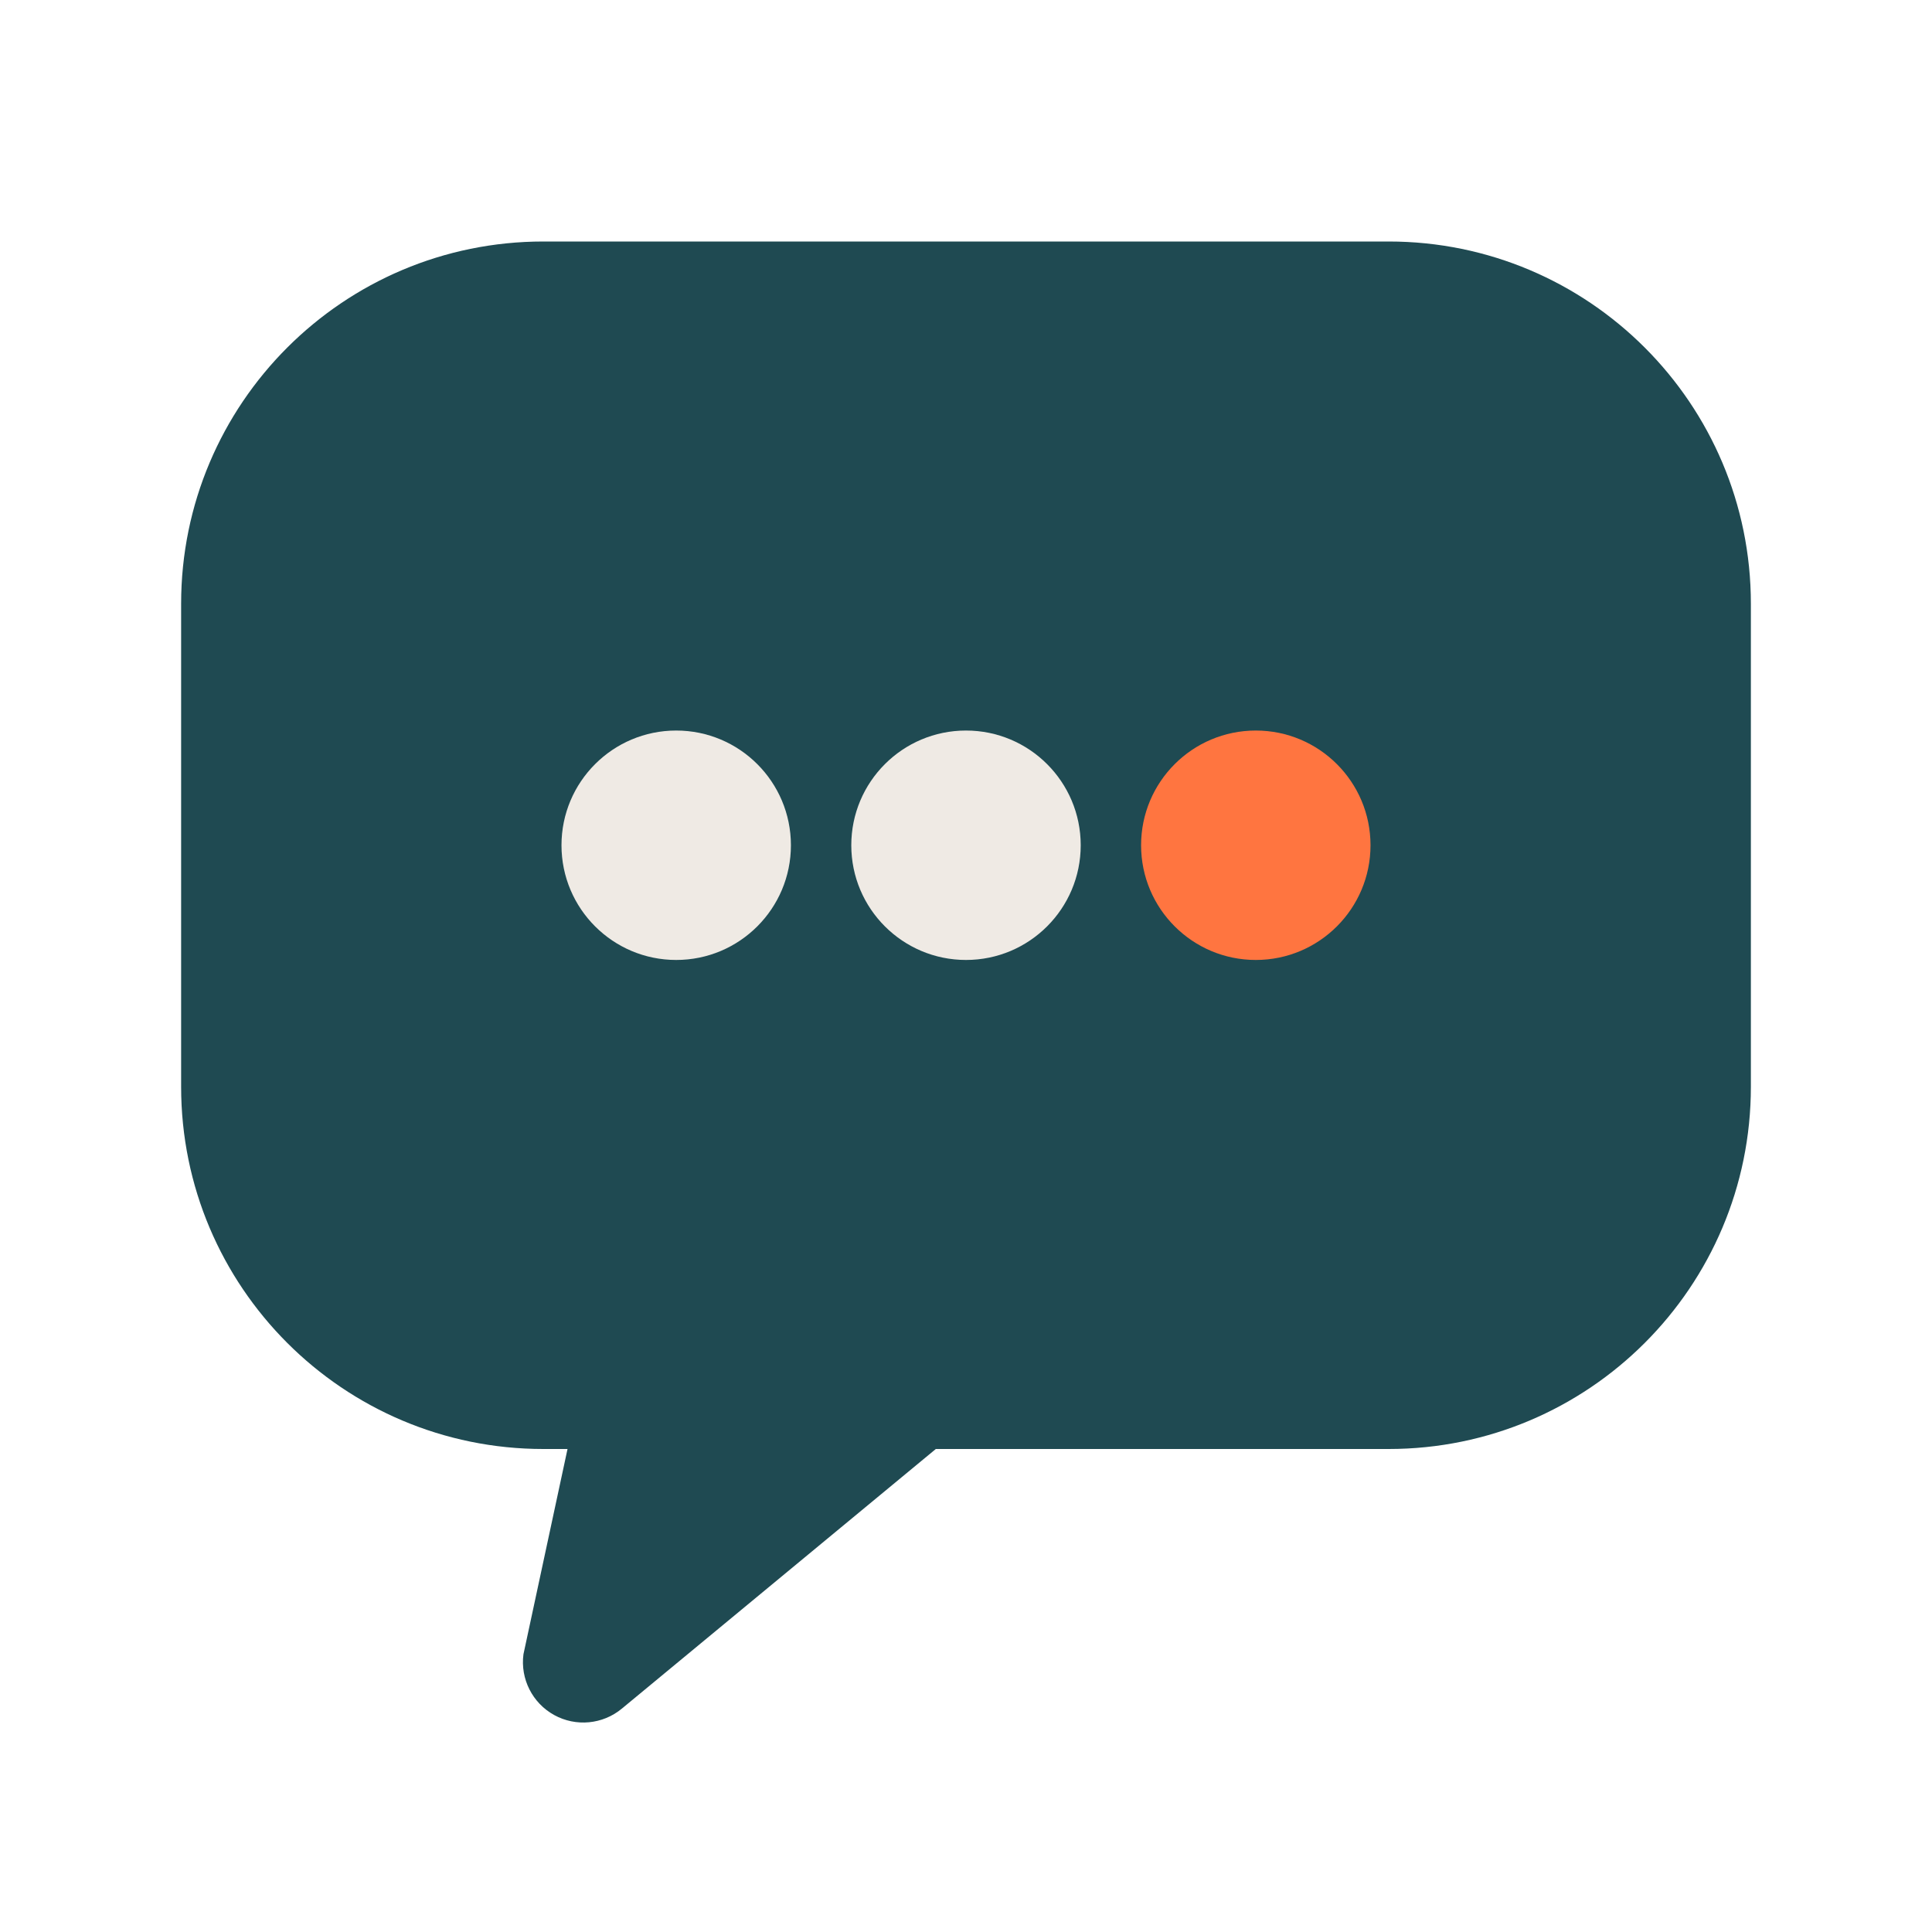
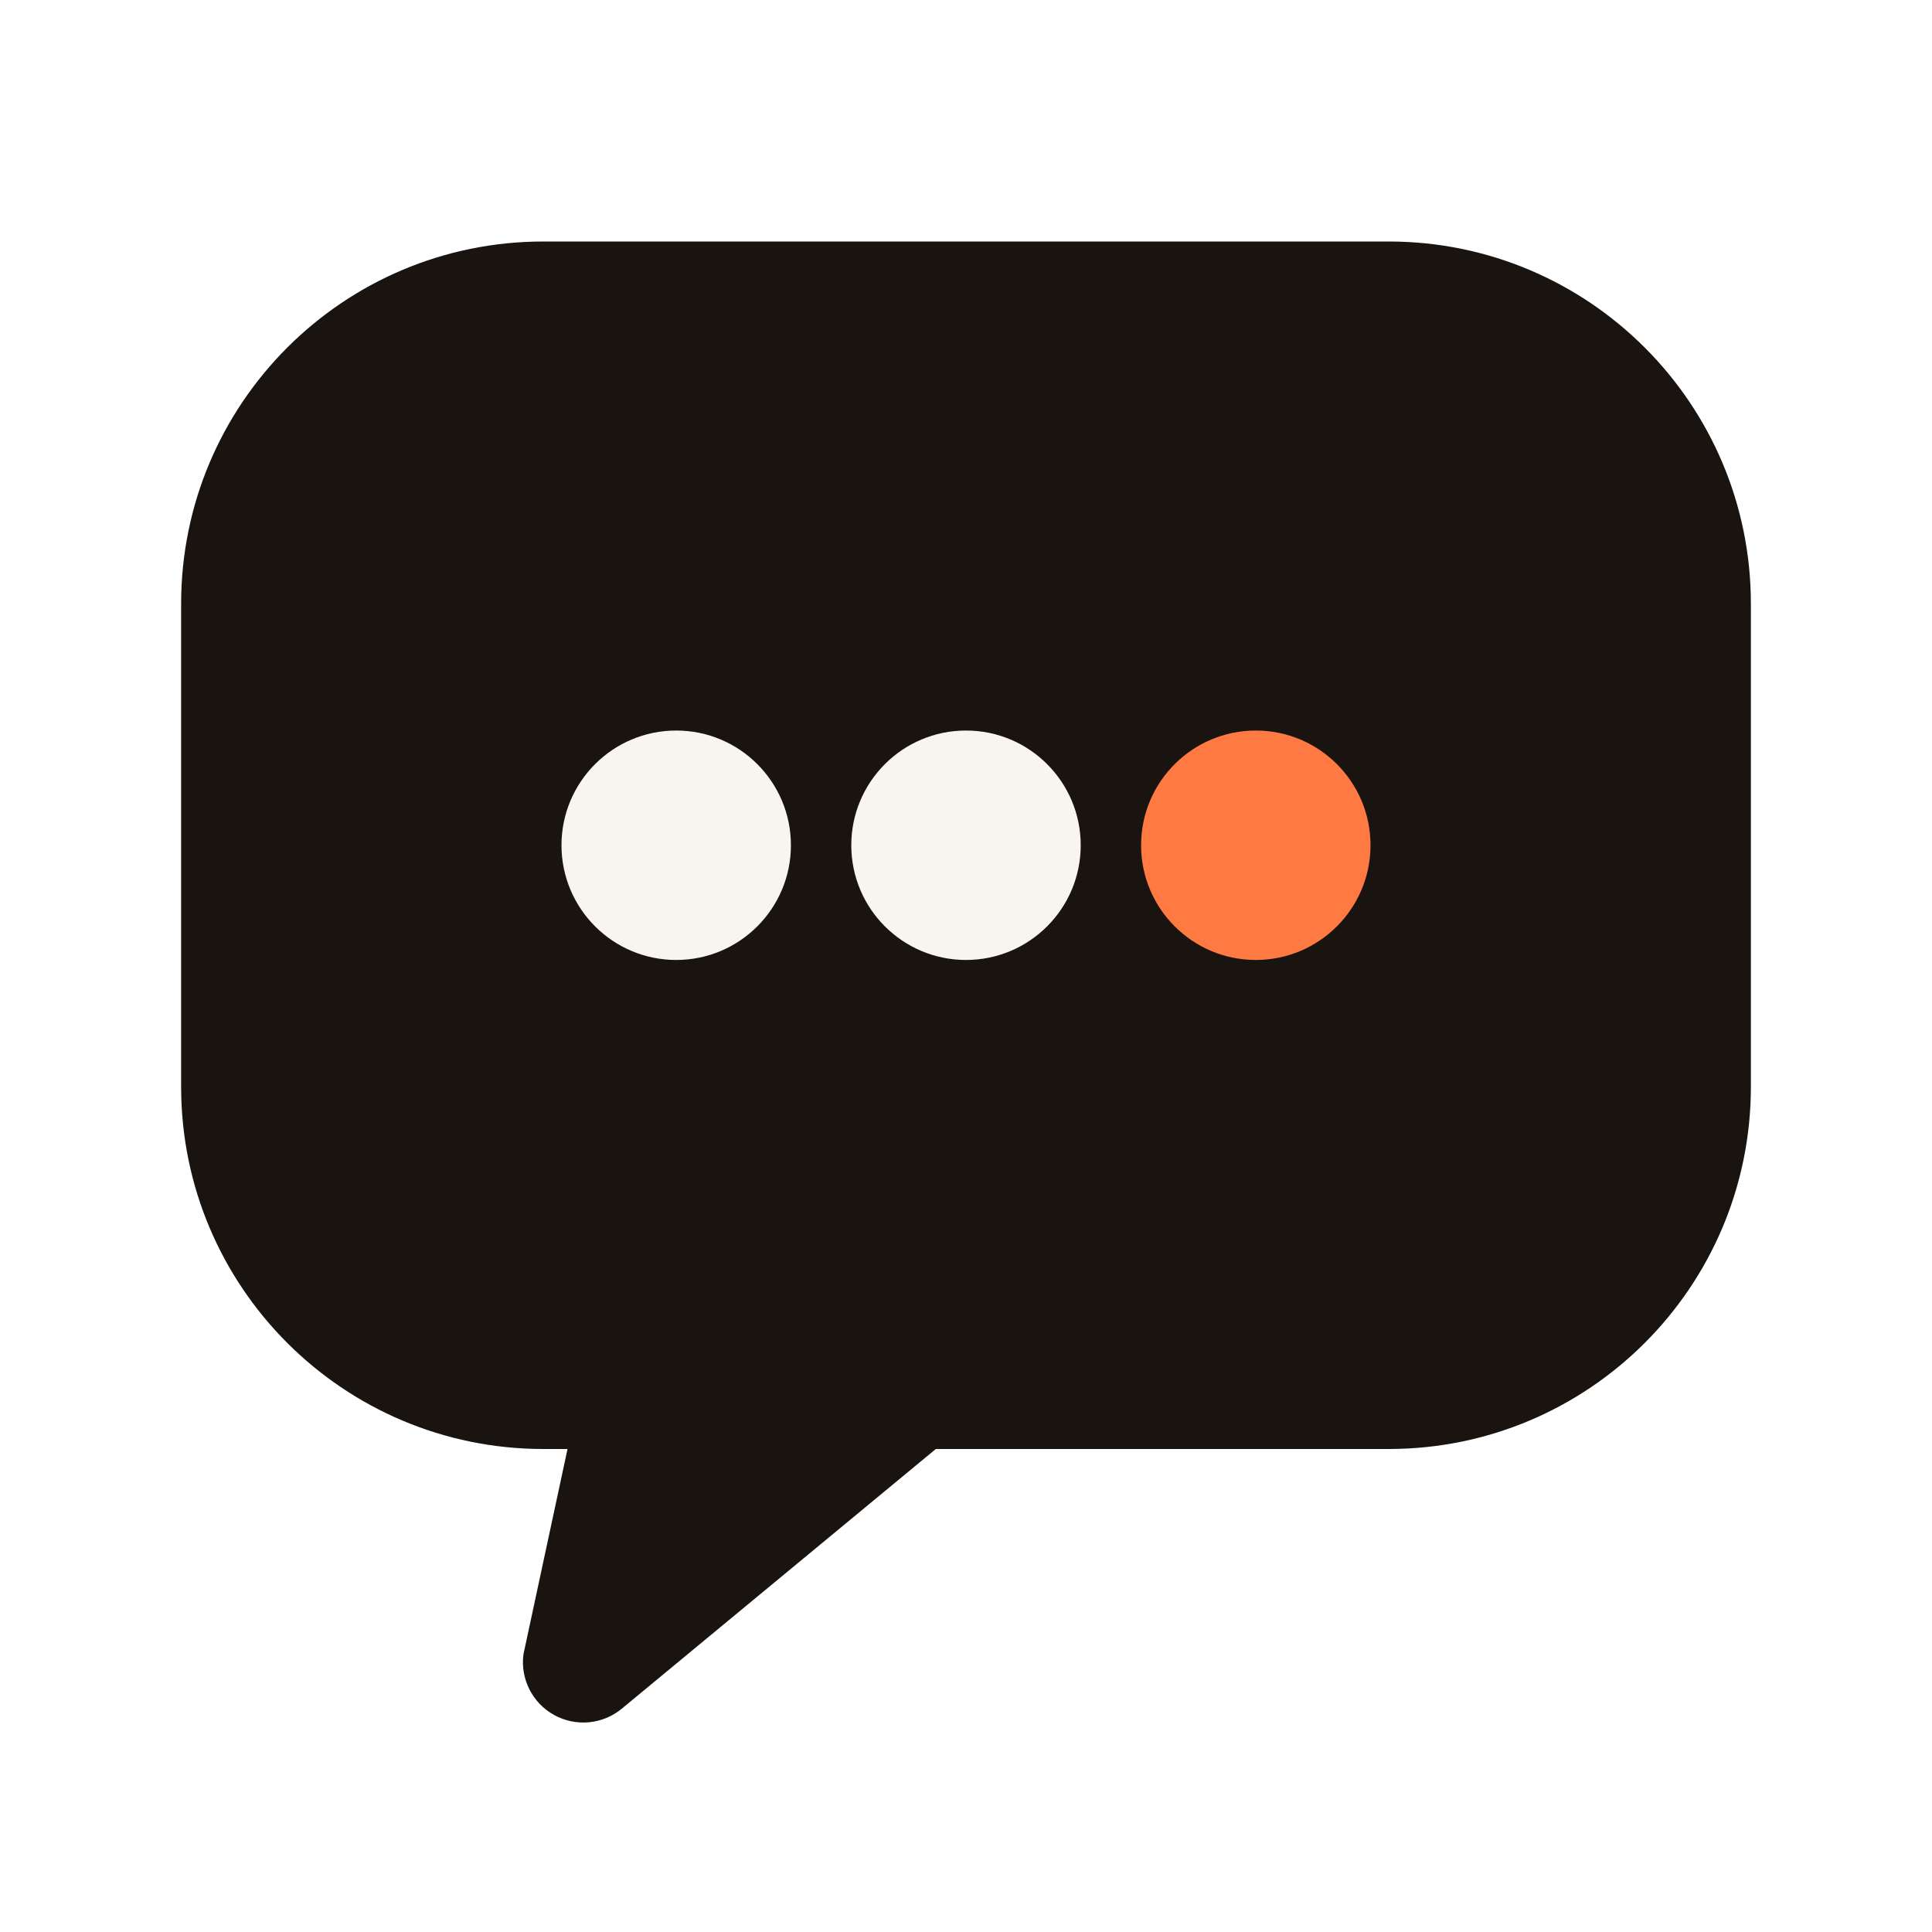
<svg xmlns="http://www.w3.org/2000/svg" viewBox="0 0 32 32" width="32" height="32">
-   <path d="M9 4h14a6 6 0 0 1 6 6v8a6 6 0 0 1-6 6h-7.5l-5.2 4.3a1 1 0 0 1-1.63-.9L9.4 24H9a6 6 0 0 1-6-6v-8a6 6 0 0 1 6-6Z" fill="#1F4A52" />
-   <circle cx="11.2" cy="14" r="1.9" fill="#EFEAE4" />
-   <circle cx="16" cy="14" r="1.9" fill="#EFEAE4" />
-   <circle cx="20.8" cy="14" r="1.9" fill="#FF7540" />
+   <path d="M9 4h14a6 6 0 0 1 6 6v8a6 6 0 0 1-6 6h-7.5l-5.2 4.3a1 1 0 0 1-1.63-.9L9.4 24H9a6 6 0 0 1-6-6v-8a6 6 0 0 1 6-6Z" fill="#1A1410" />
+   <circle cx="11.2" cy="14" r="1.9" fill="#F8F5EF" />
+   <circle cx="16" cy="14" r="1.9" fill="#F8F5EF" />
+   <circle cx="20.8" cy="14" r="1.9" fill="#FF7942" />
</svg>
